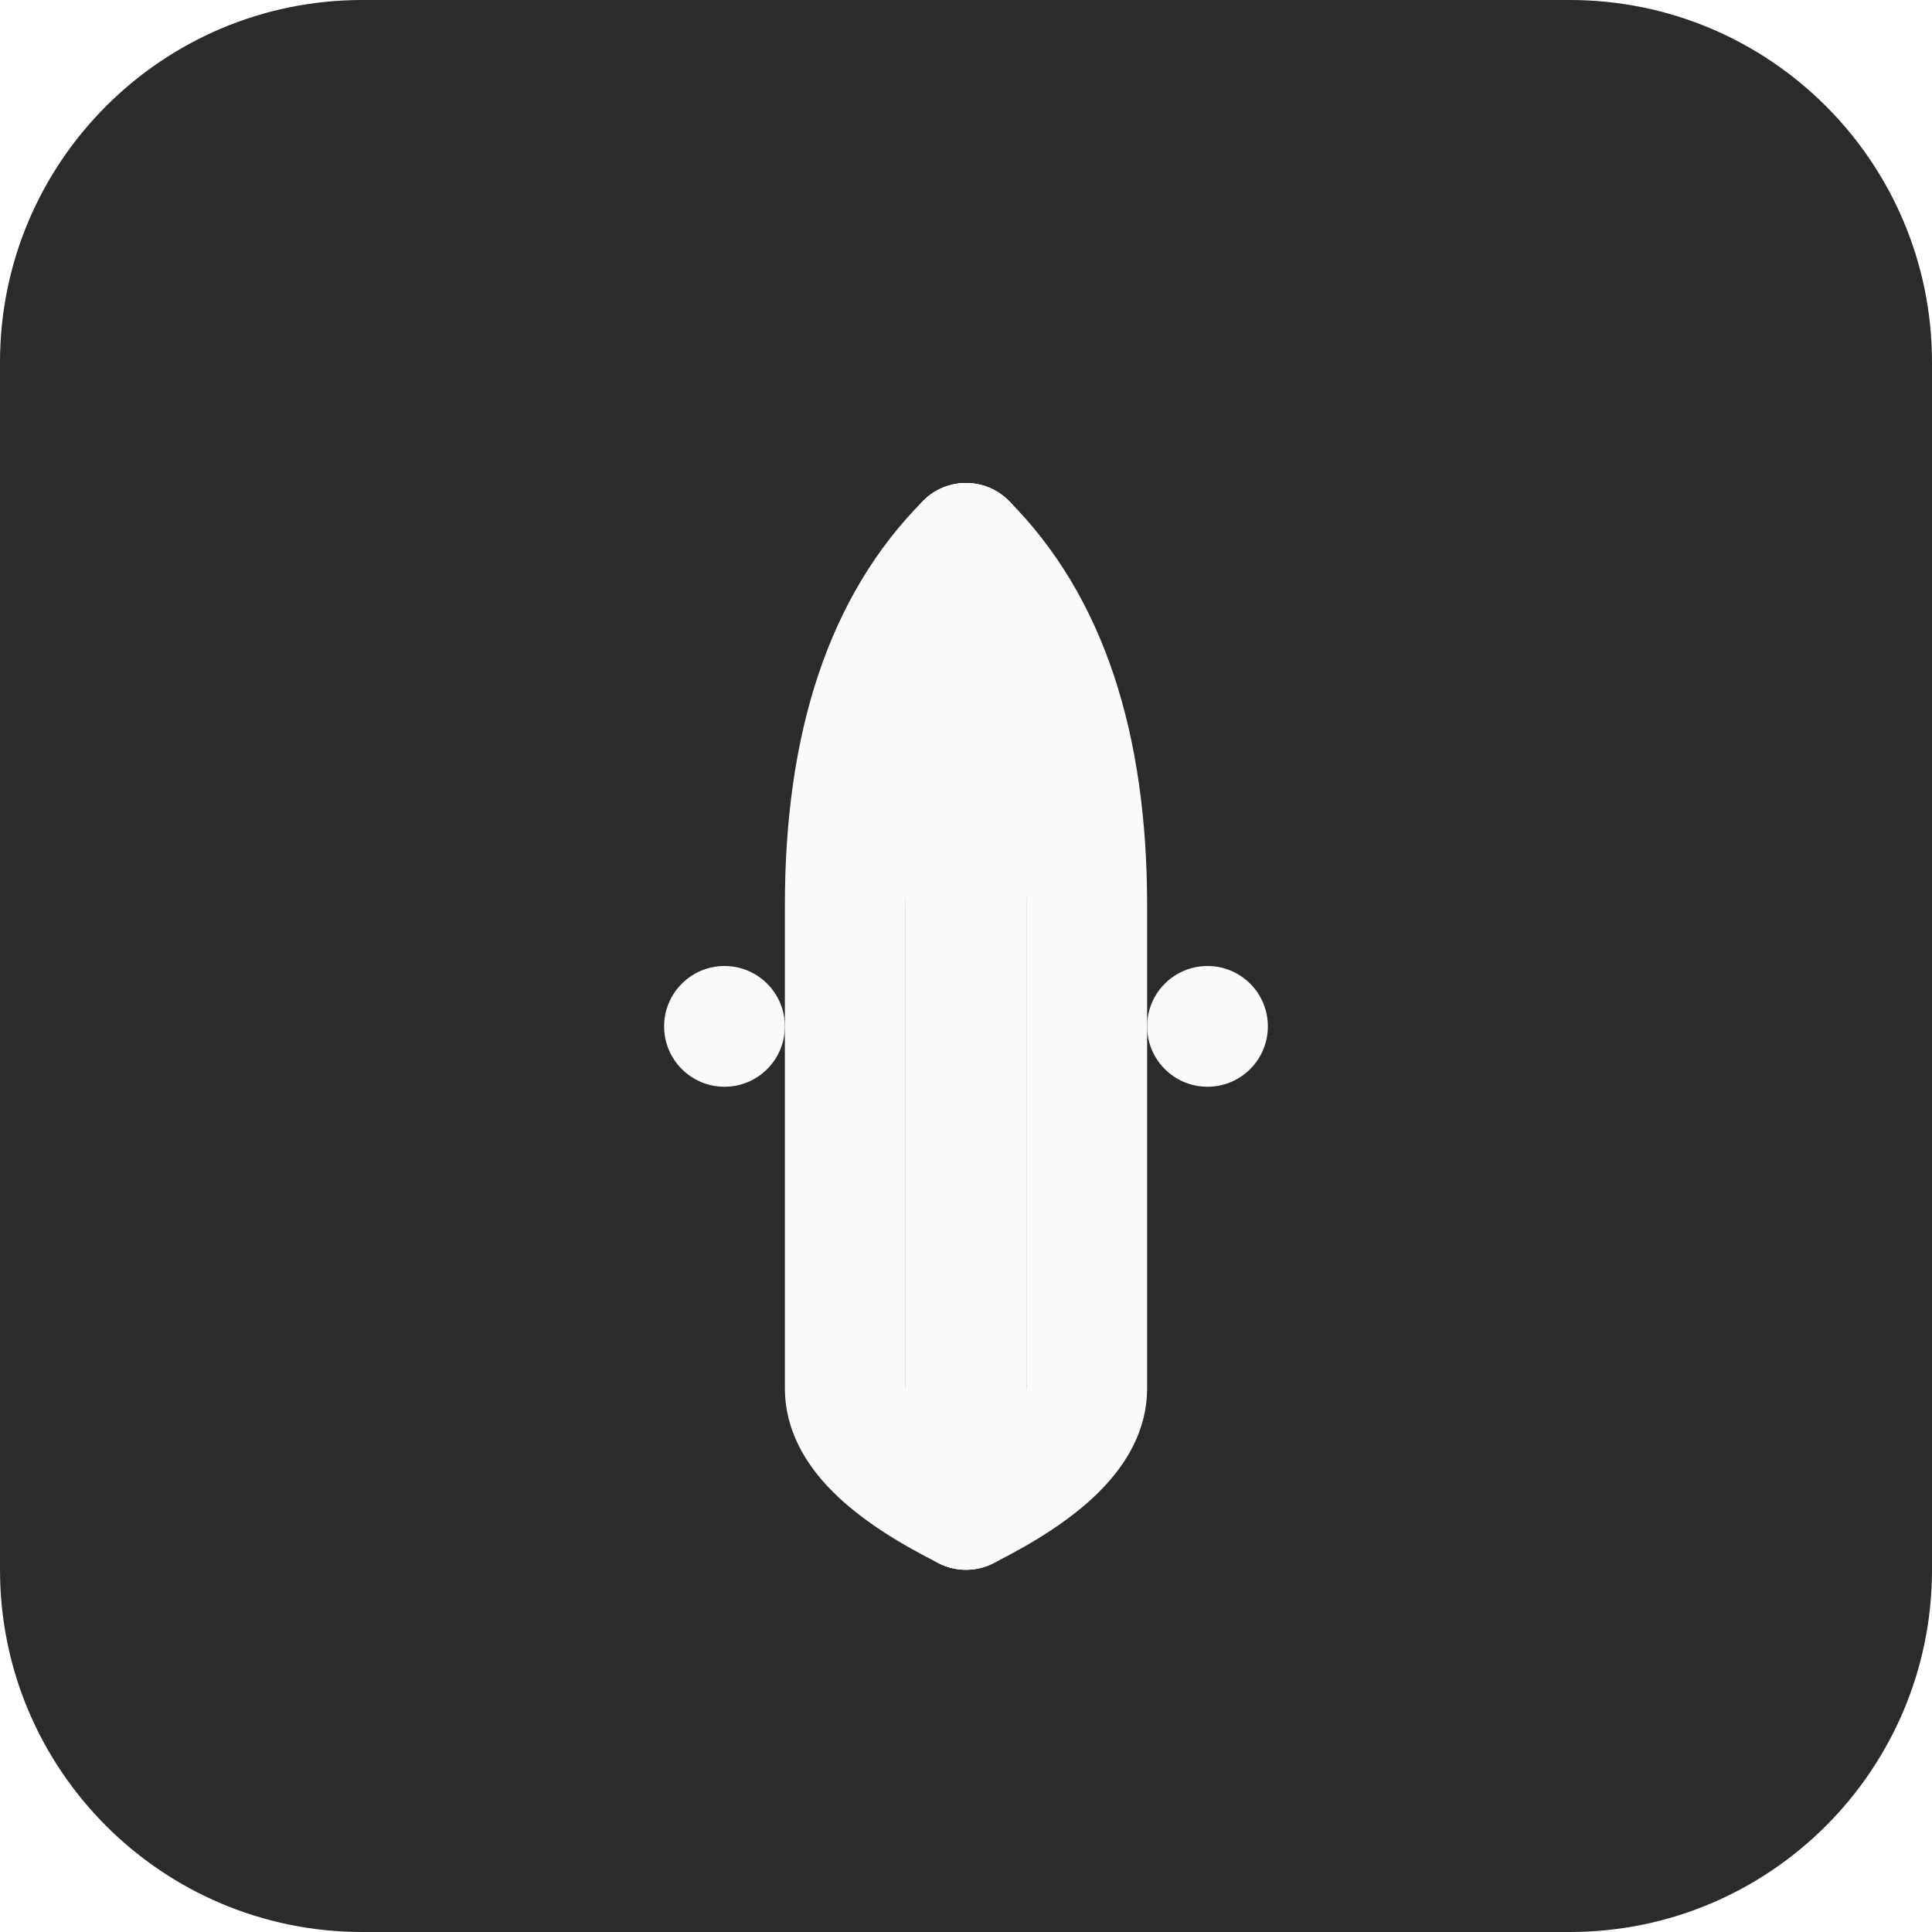
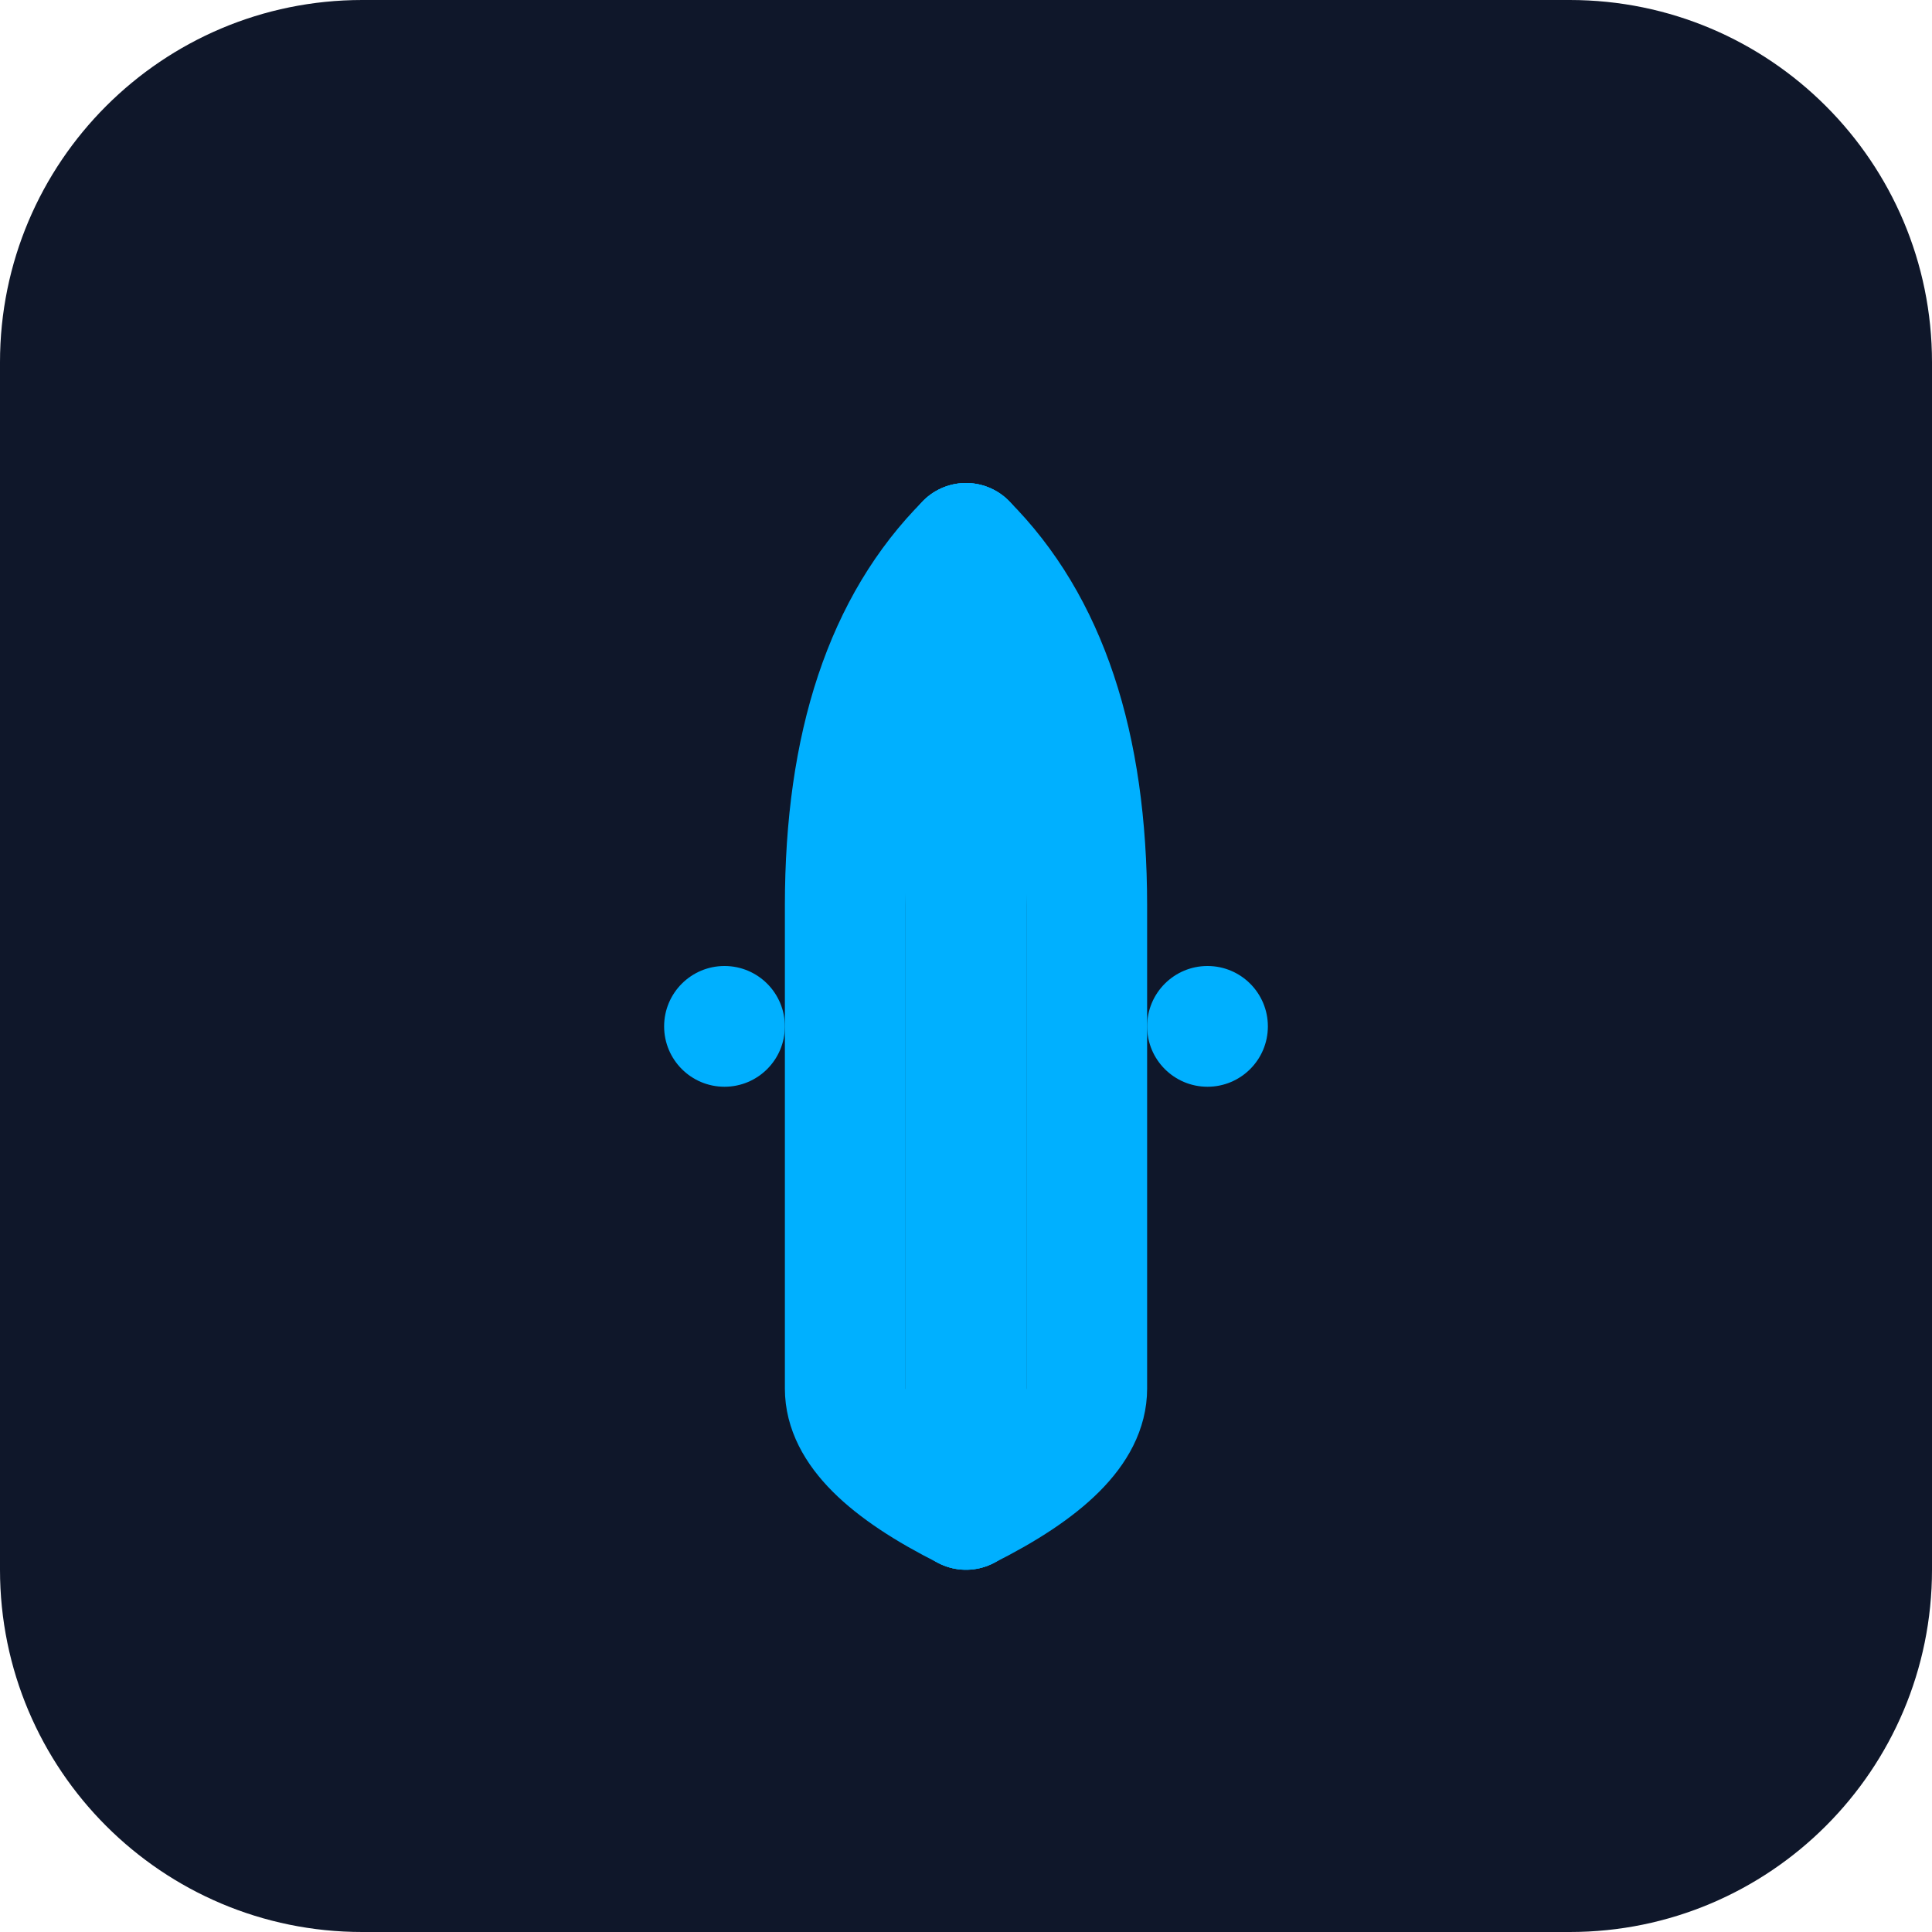
<svg xmlns="http://www.w3.org/2000/svg" width="32" height="32" viewBox="0 0 32 32" fill="none">
-   <rect width="32" height="32" rx="6" fill="#2B2B2B" />
+   <rect width="32" height="32" rx="6" fill="#0F172A" />
  <g transform="translate(8, 6)">
-     <path d="M8 3 Q6 5 6 9 L6 17 Q6 18 8 19" stroke="#FAFAFA" stroke-width="2" fill="none" stroke-linecap="round" />
-     <path d="M8 3 Q10 5 10 9 L10 17 Q10 18 8 19" stroke="#FAFAFA" stroke-width="2" fill="none" stroke-linecap="round" />
-     <line x1="8" y1="3" x2="8" y2="19" stroke="#FAFAFA" stroke-width="2" stroke-linecap="round" />
-     <circle cx="4" cy="11" r="1" fill="#FAFAFA" />
-     <circle cx="12" cy="11" r="1" fill="#FAFAFA" />
+     <path d="M8 3 Q6 5 6 9 L6 17 Q6 18 8 19" stroke="#00B0FF" stroke-width="2" fill="none" stroke-linecap="round" />
+     <path d="M8 3 Q10 5 10 9 L10 17 Q10 18 8 19" stroke="#00B0FF" stroke-width="2" fill="none" stroke-linecap="round" />
+     <line x1="8" y1="3" x2="8" y2="19" stroke="#00B0FF" stroke-width="2" stroke-linecap="round" />
+     <circle cx="4" cy="11" r="1" fill="#00B0FF" />
+     <circle cx="12" cy="11" r="1" fill="#00B0FF" />
  </g>
</svg>
